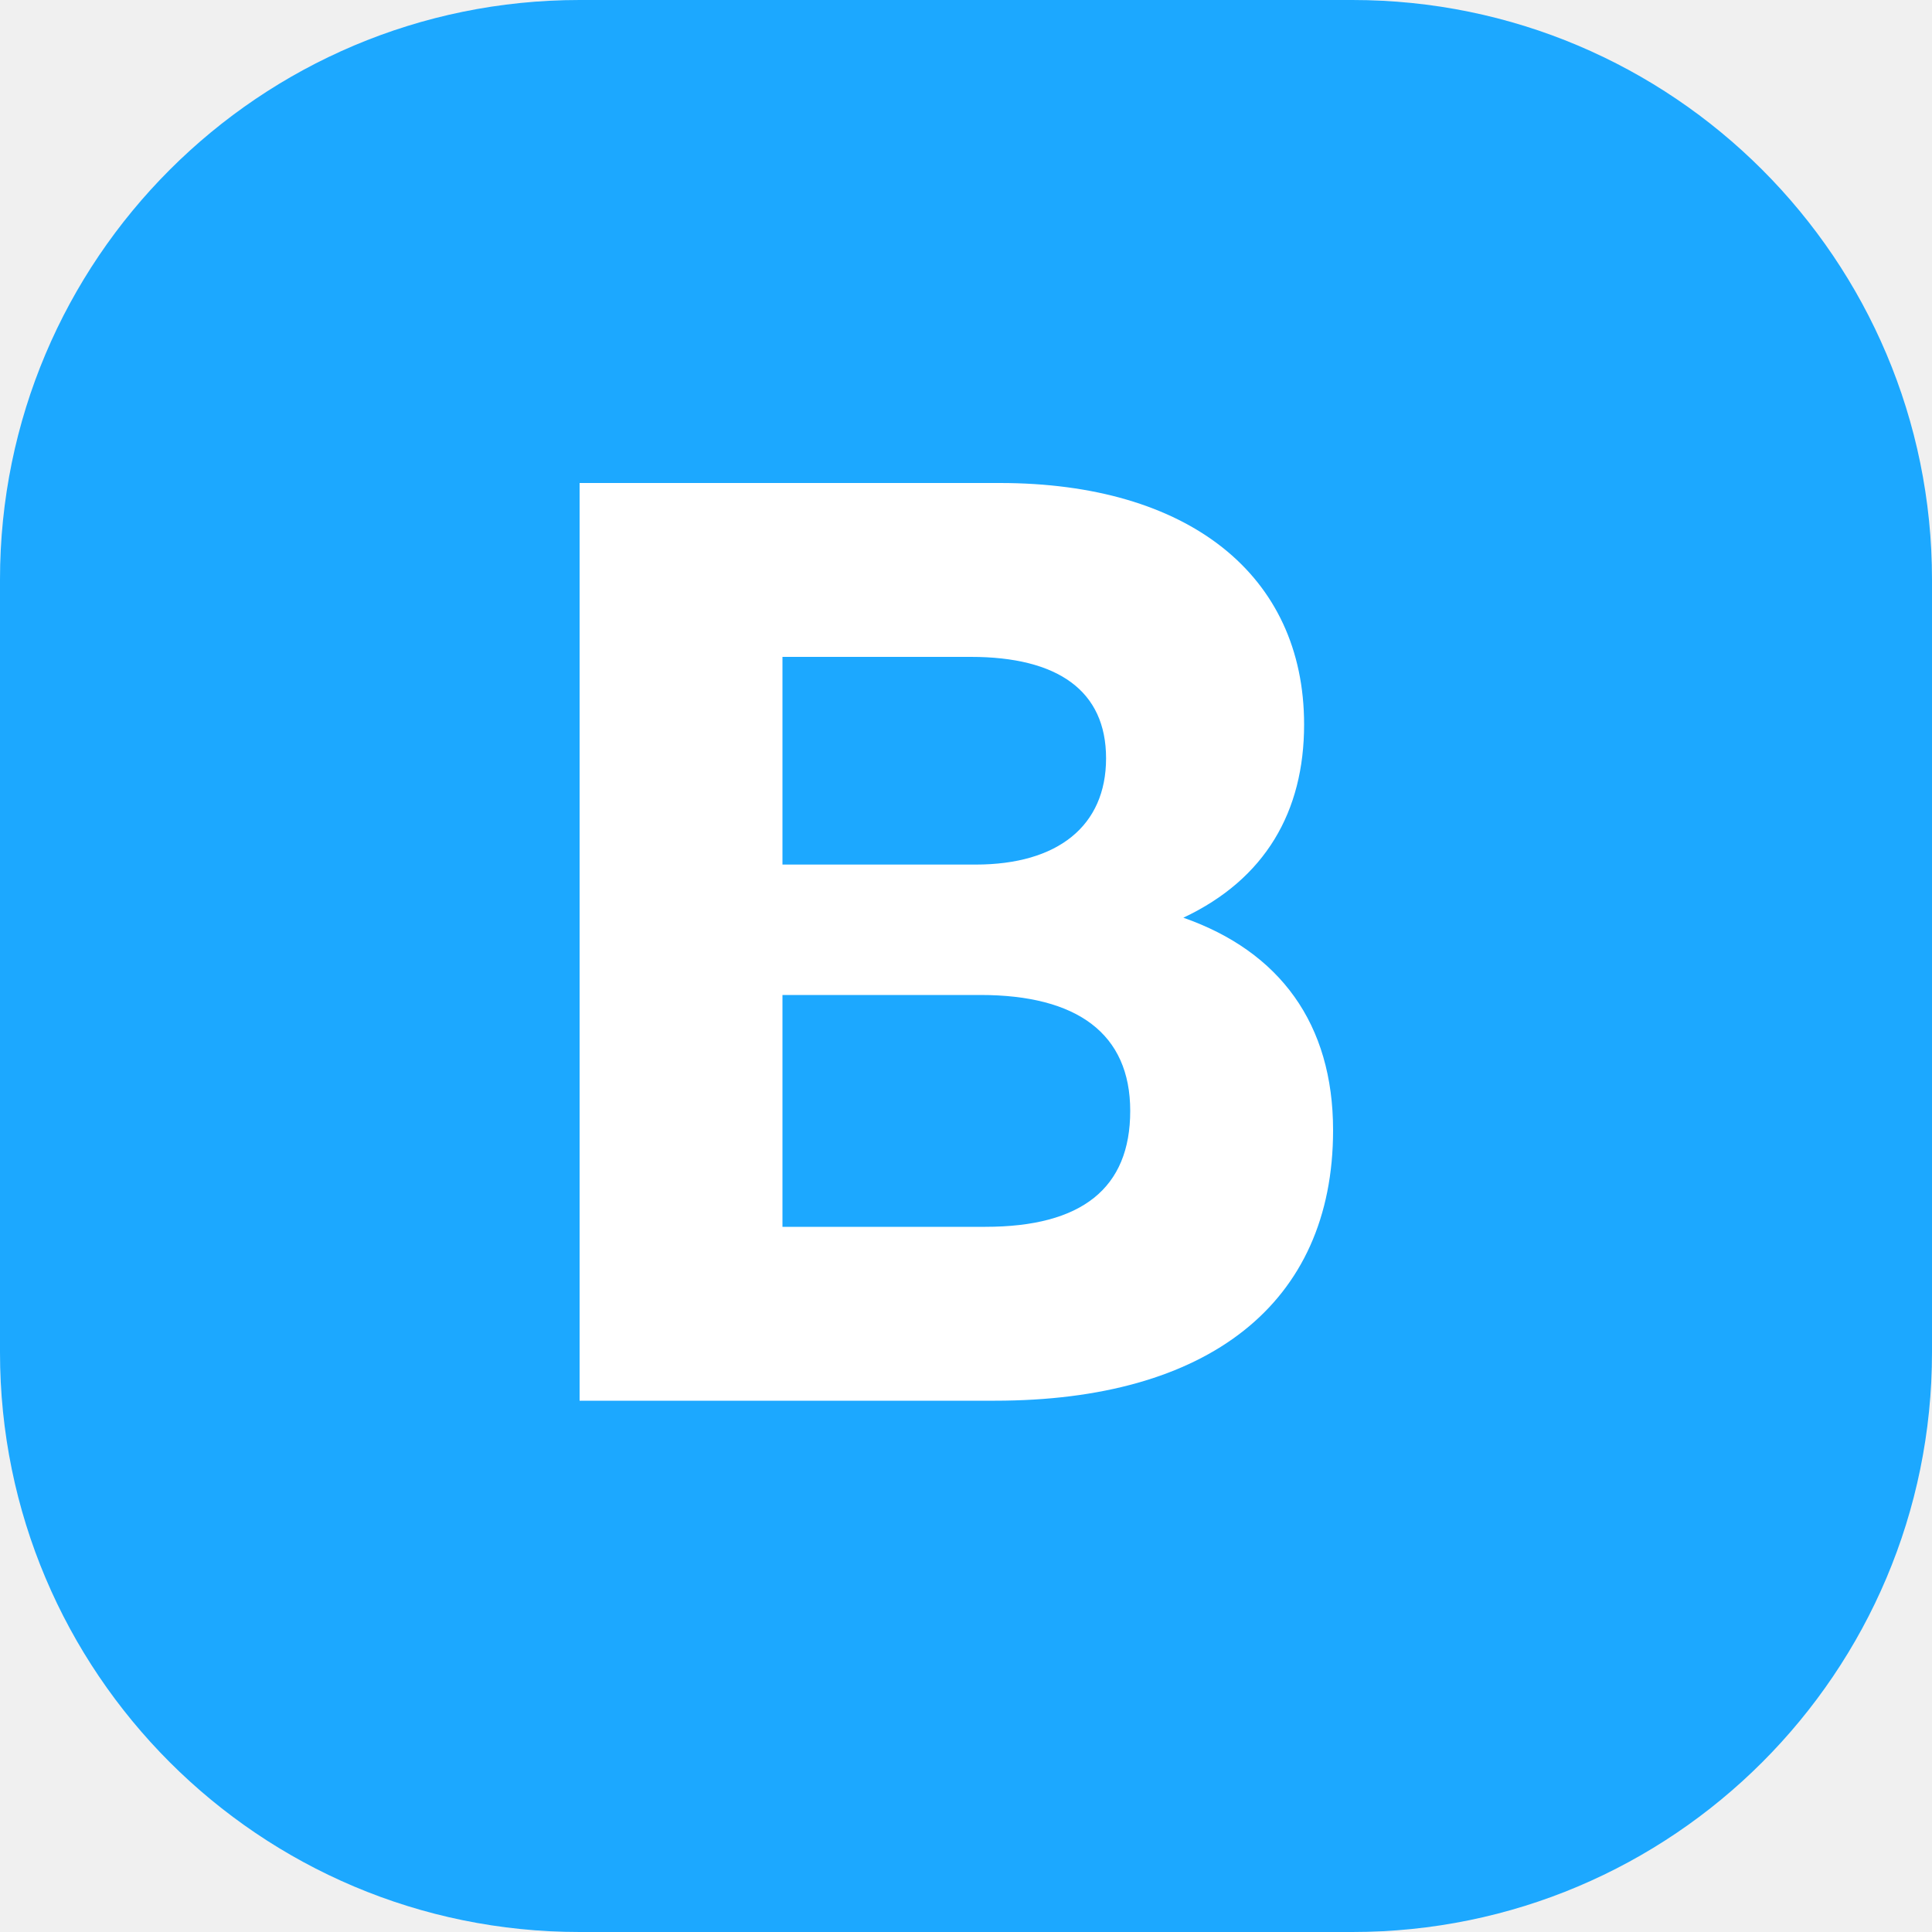
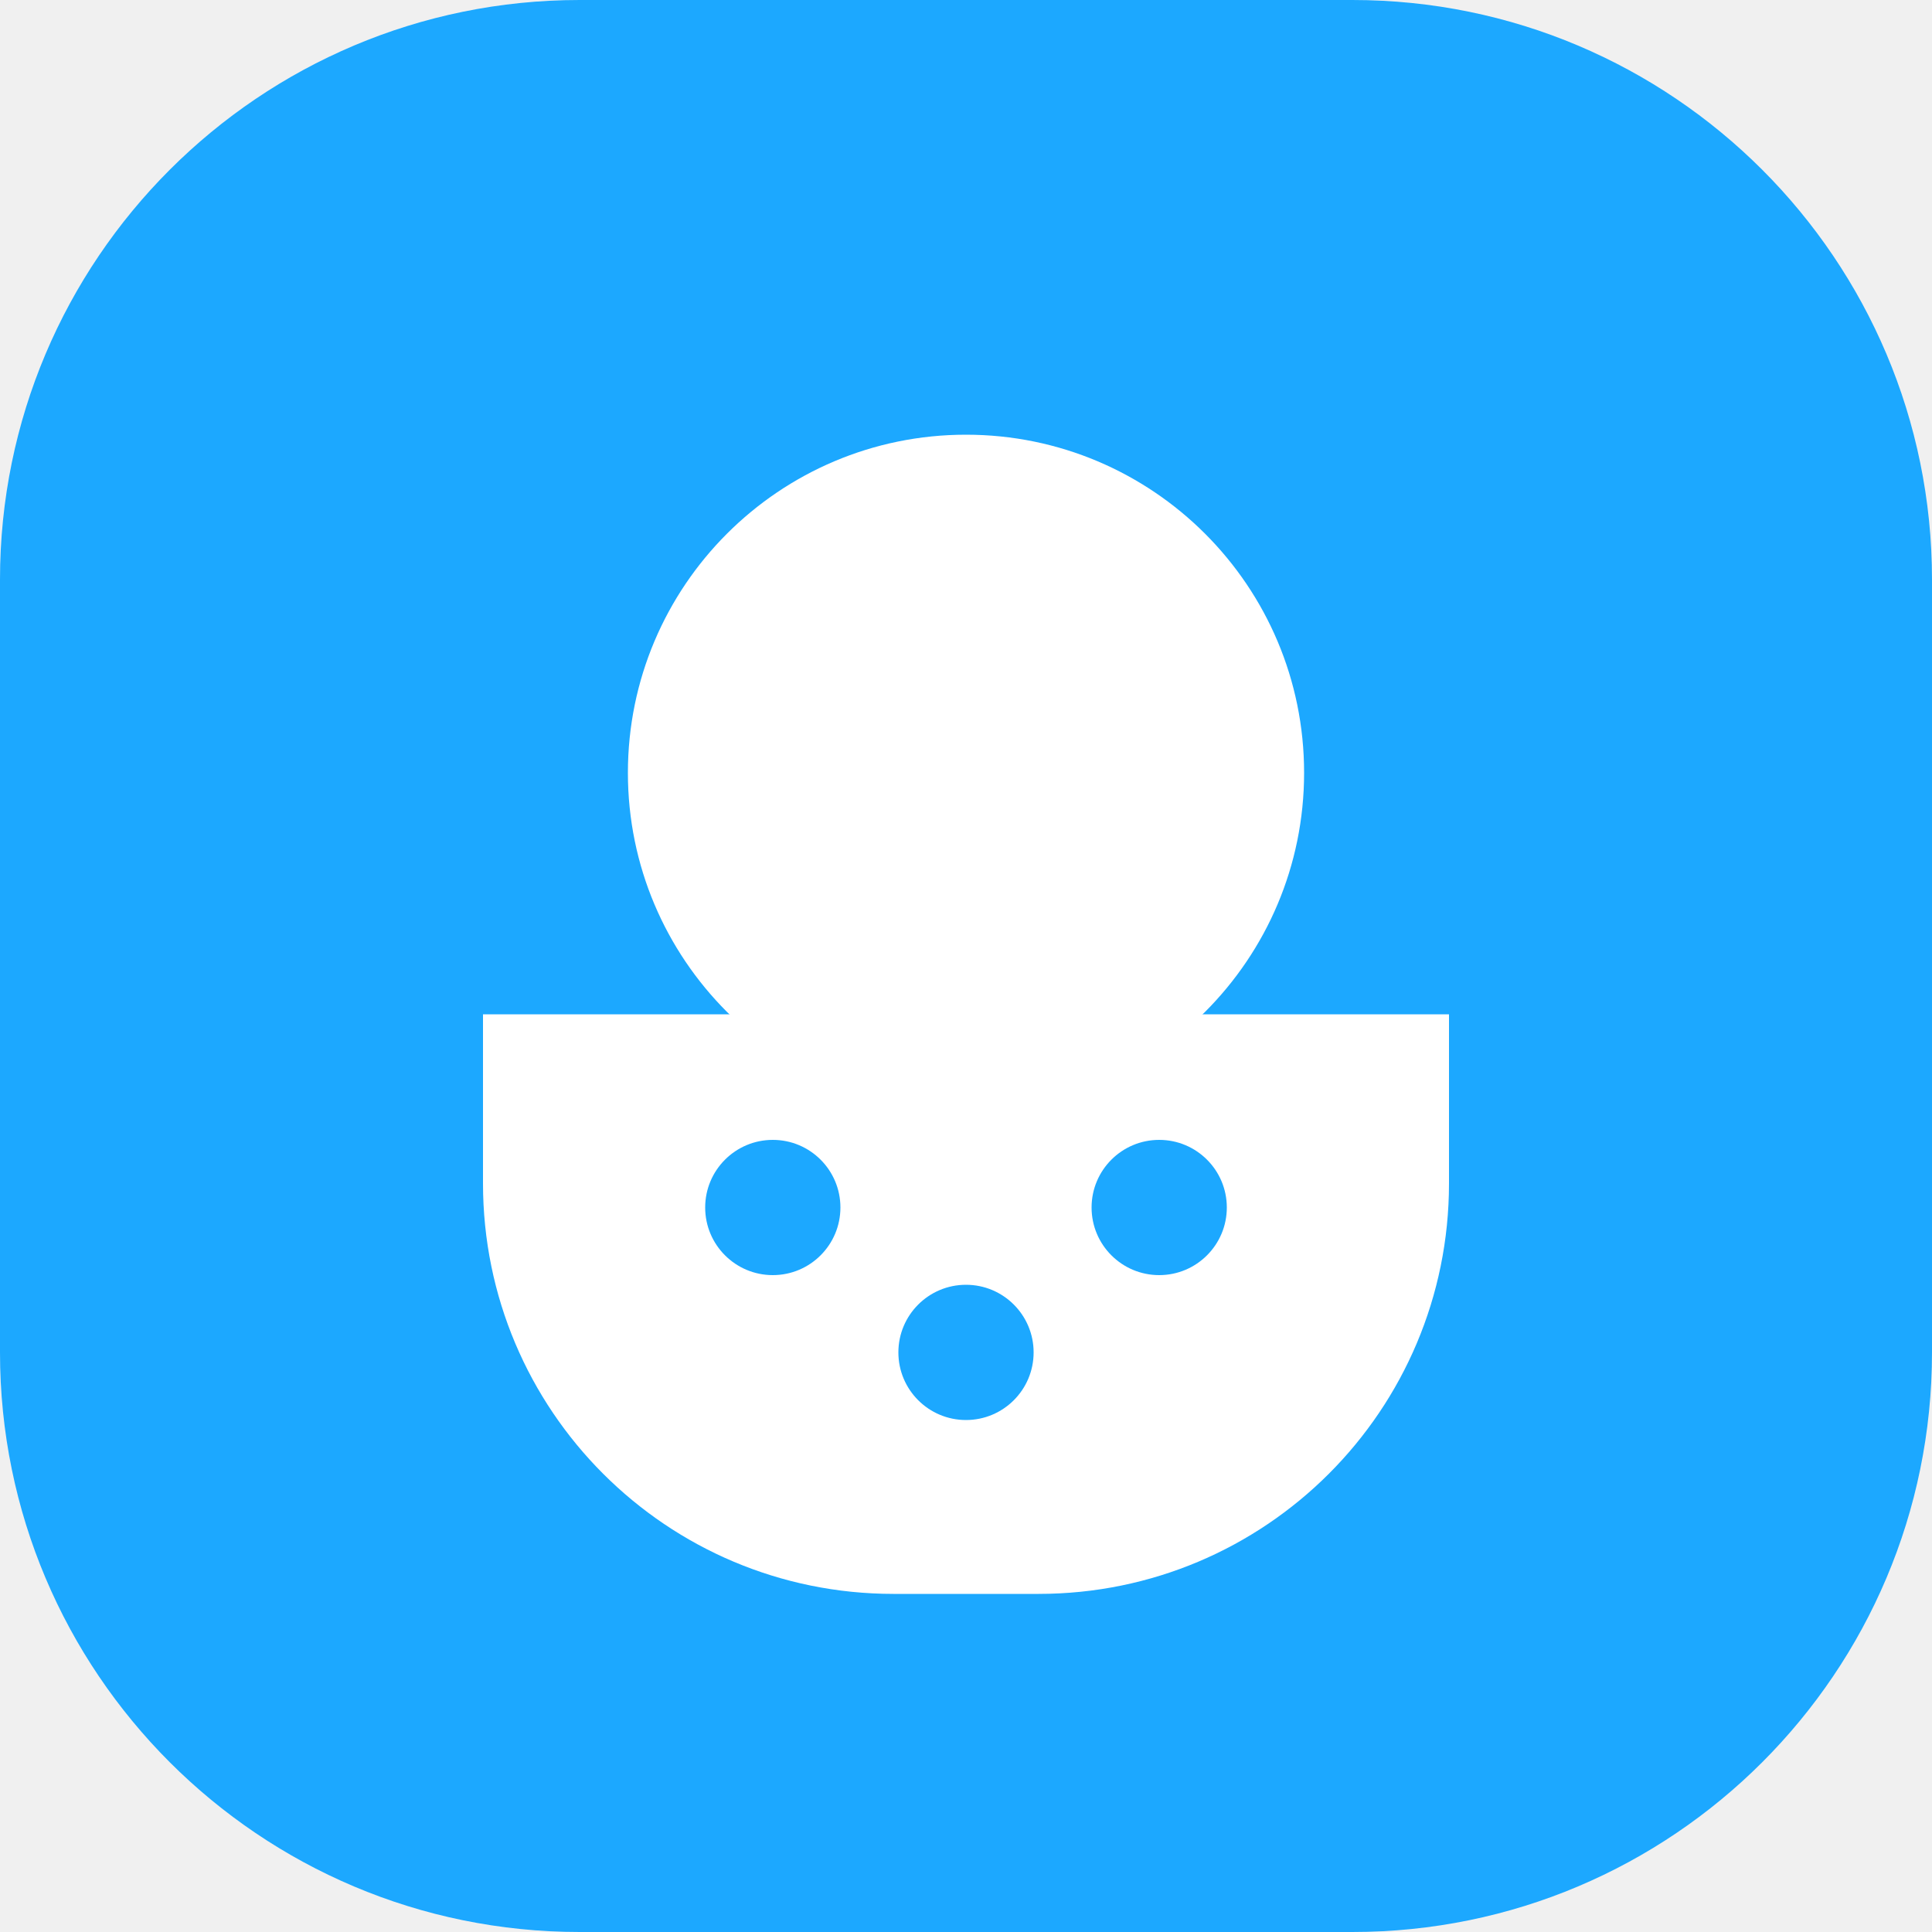
- <svg xmlns="http://www.w3.org/2000/svg" viewBox="0 0 40 40" role="img" aria-label="Bytebloom Lab">
+ <svg xmlns="http://www.w3.org/2000/svg" viewBox="0 0 40 40" role="img" aria-label="Sijia's pixelboba teahouse">
  <rect width="40" height="40" rx="12" fill="#1ca8ff" />
-   <path d="M12 29V10h8.7c3.9 0 6.3 1.9 6.3 5 0 1.8-.8 3.2-2.5 4 2 .7 3.1 2.2 3.1 4.4 0 3.6-2.6 5.6-7 5.6zm4.2-11.1h4c1.7 0 2.7-.8 2.7-2.2s-1-2.1-2.8-2.1h-3.9zm0 7.5h4.2c2 0 3-.8 3-2.4s-1.1-2.4-3.1-2.4h-4.1z" fill="#fff" />
+   <circle cx="20" cy="16" r="7" fill="#fff" />
+   <path d="M10 21h20v3.5c0 4.7-3.8 8.5-8.5 8.5h-3c-4.7 0-8.5-3.8-8.5-8.5z" fill="#fff" />
+   <circle cx="16" cy="25" r="1.4" fill="#1ca8ff" />
+   <circle cx="20" cy="28" r="1.4" fill="#1ca8ff" />
+   <circle cx="24" cy="25" r="1.4" fill="#1ca8ff" />
</svg>
